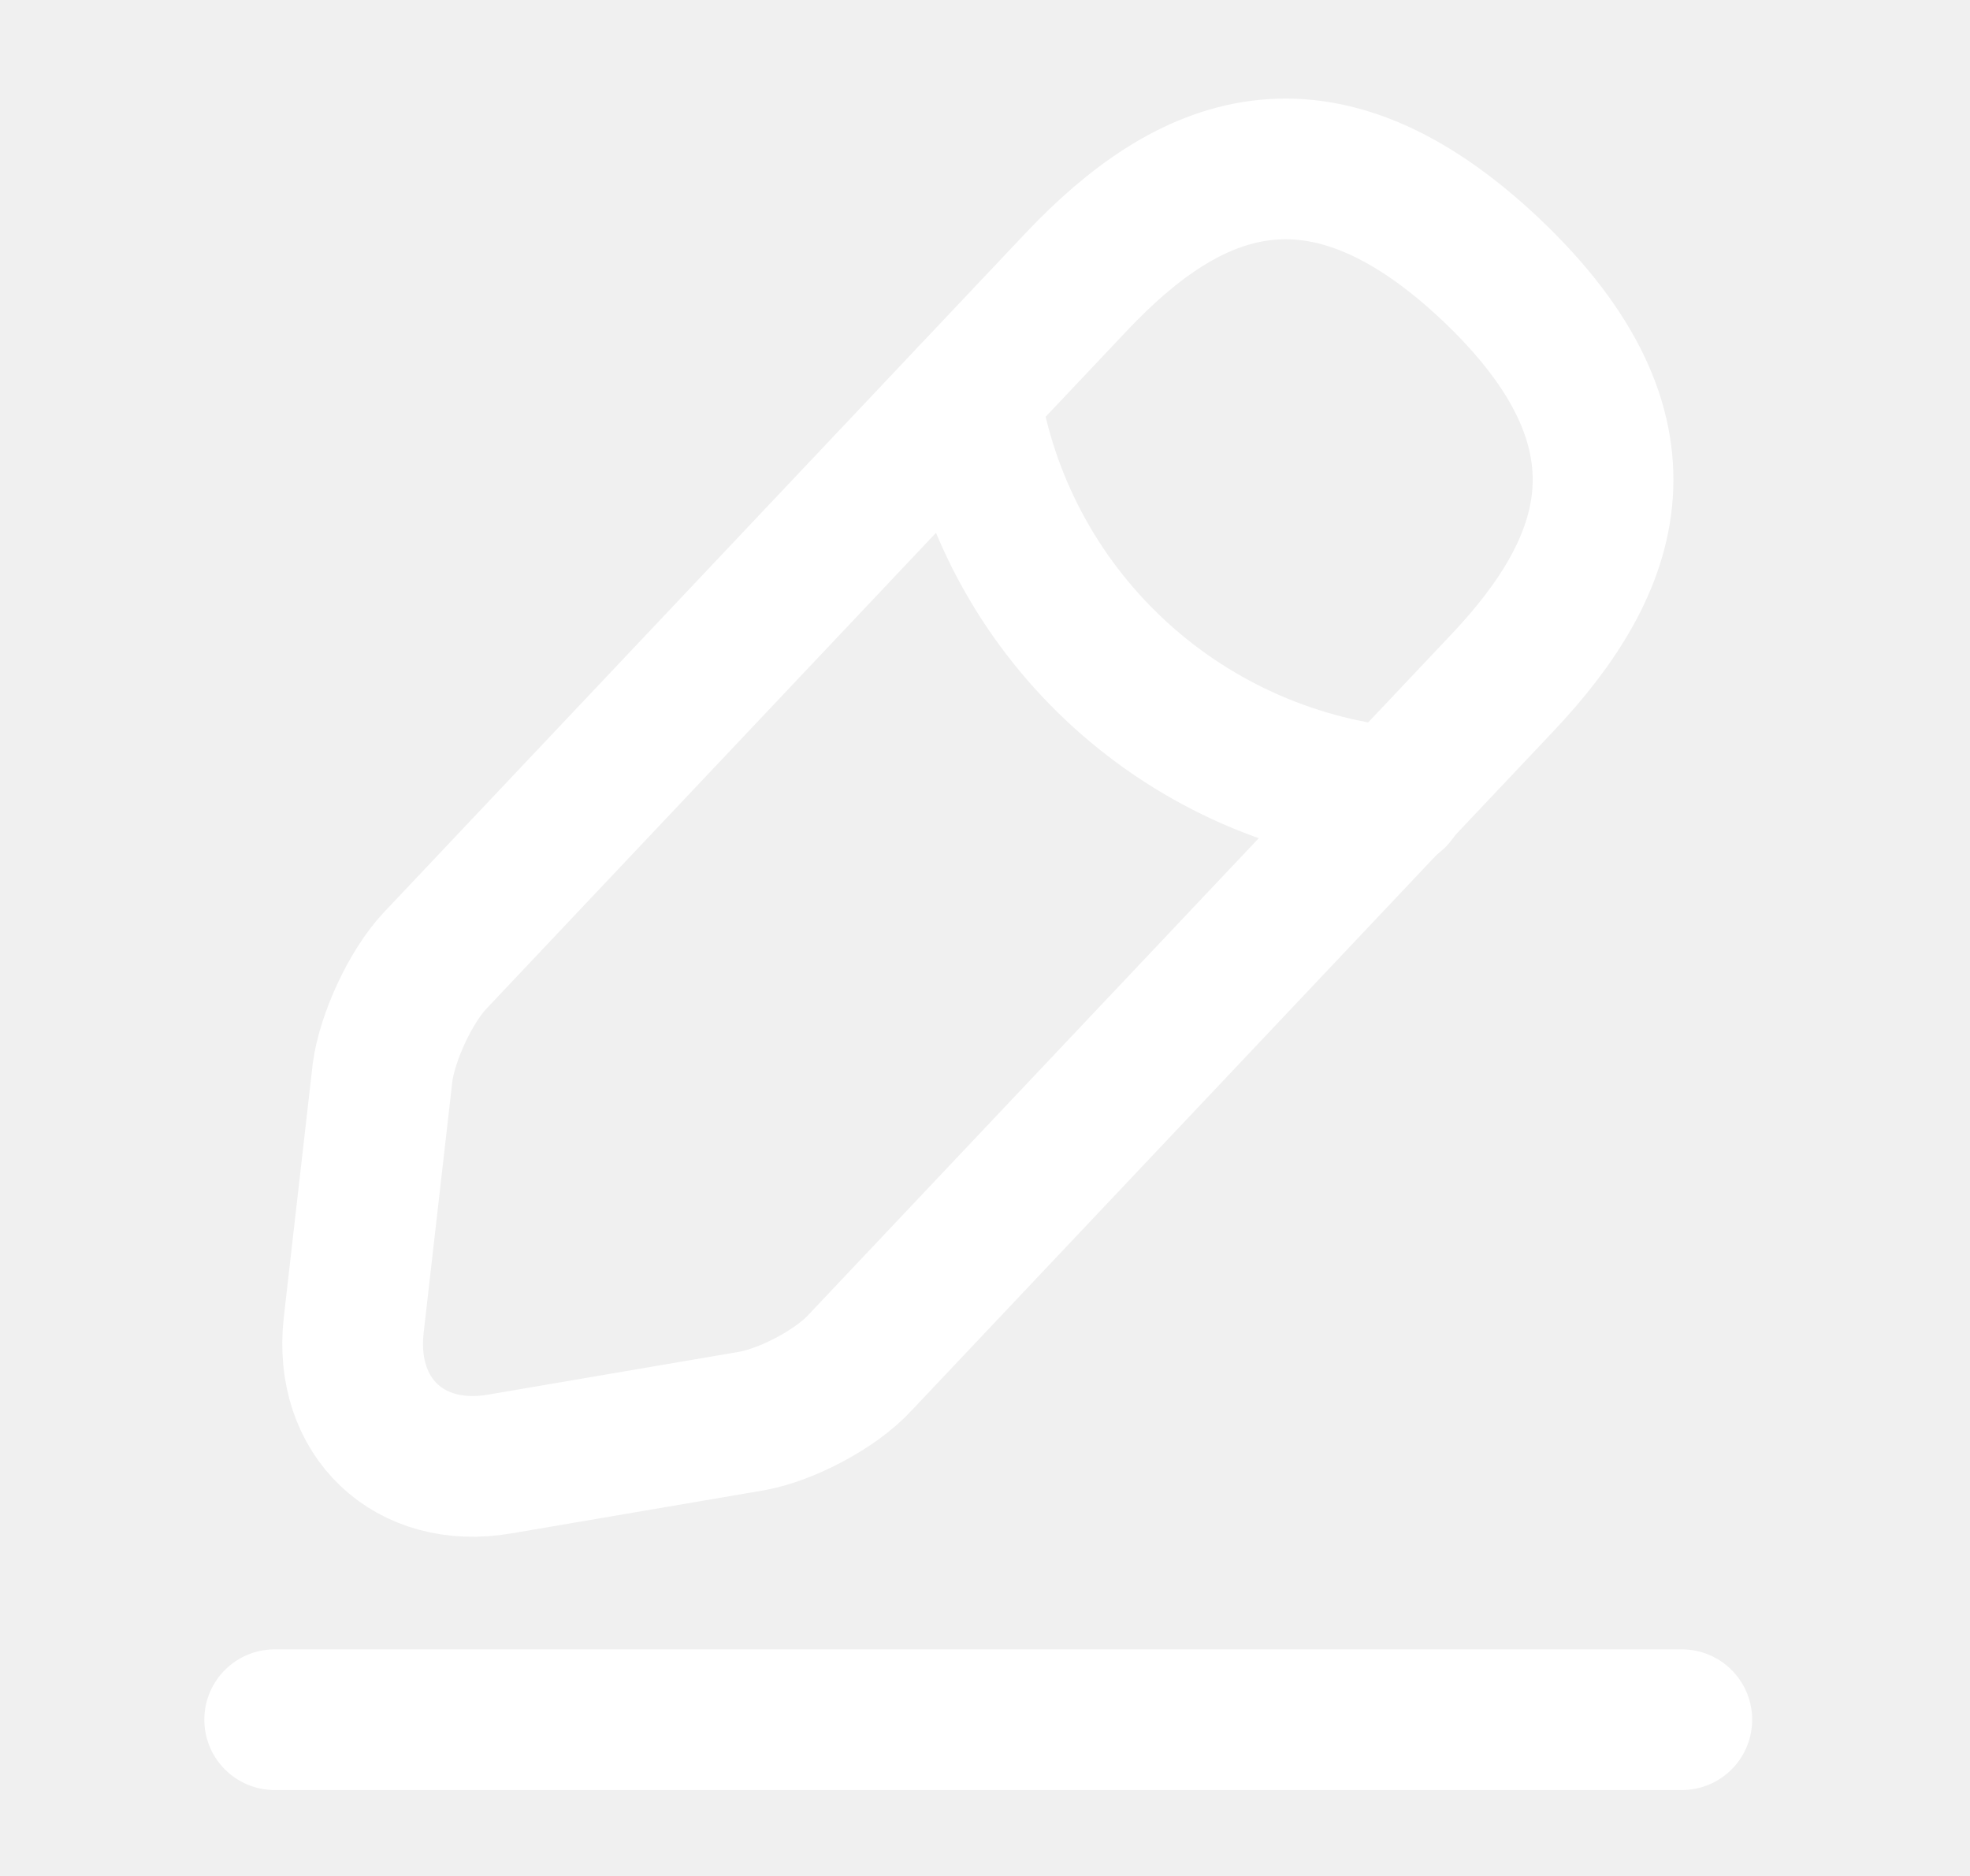
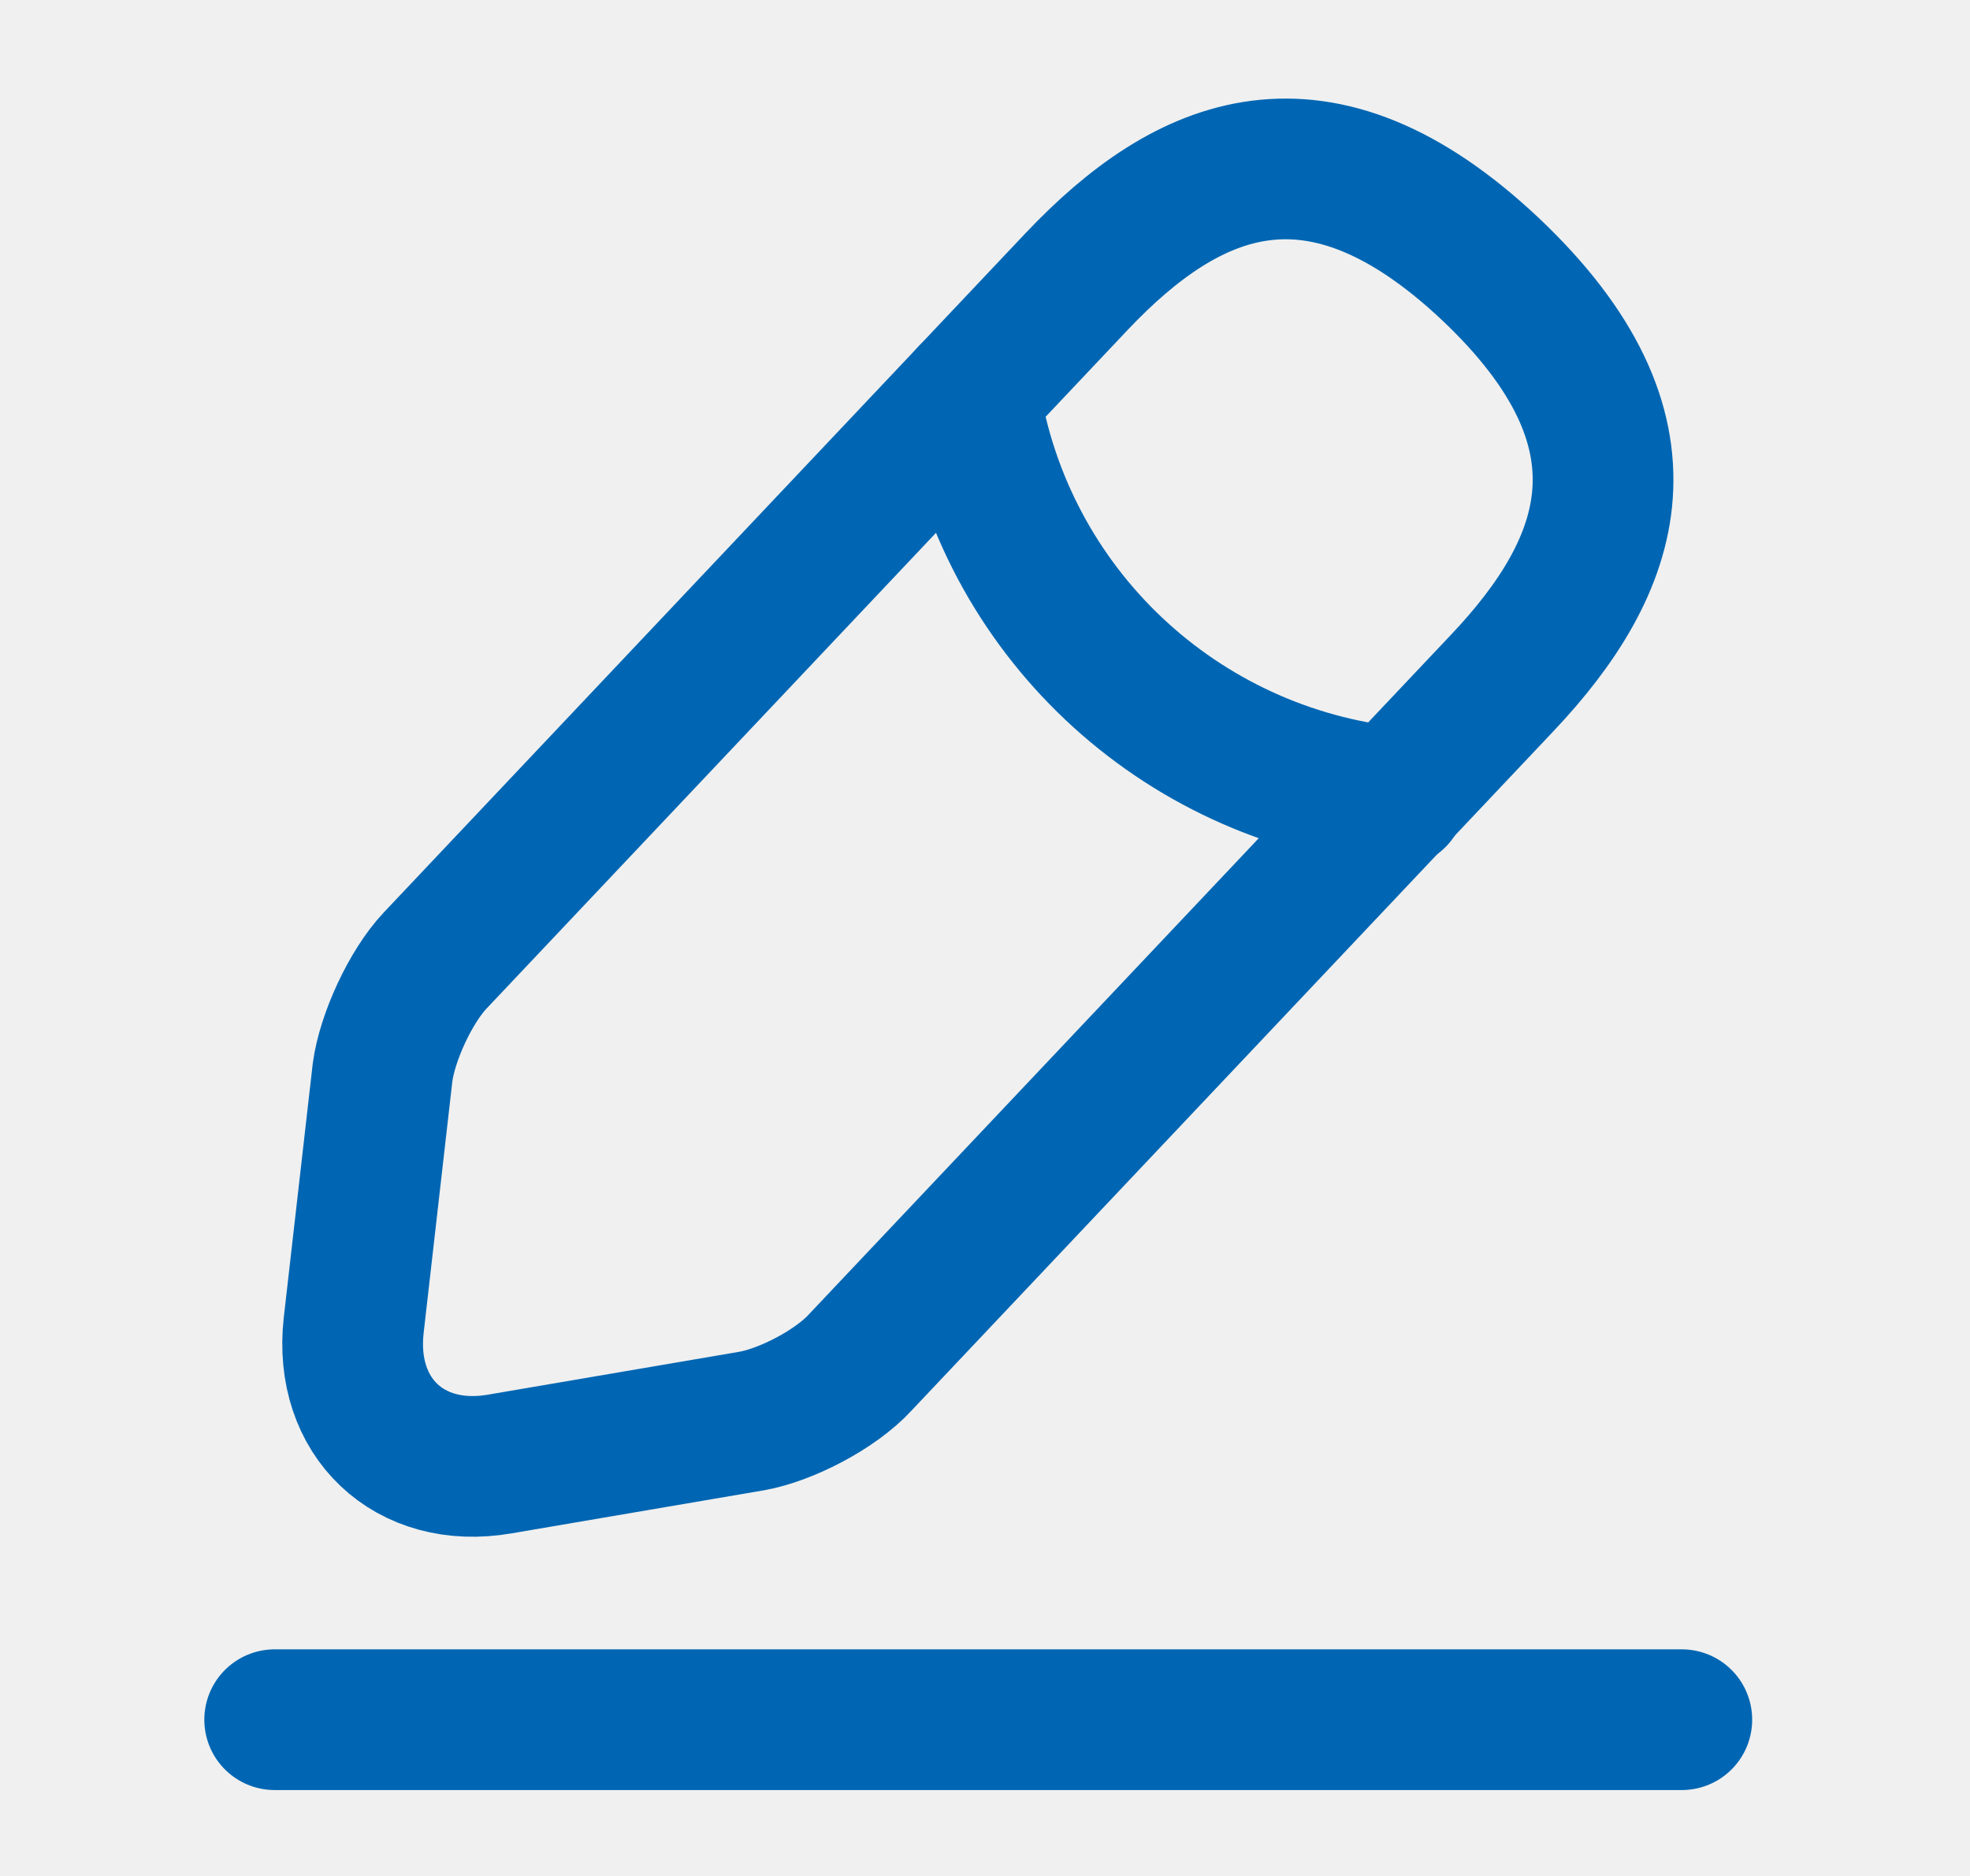
<svg xmlns="http://www.w3.org/2000/svg" width="21" height="20" viewBox="0 0 21 20" fill="none">
-   <path d="M11.478 3L4.637 10.242C4.378 10.517 4.128 11.058 4.078 11.433L3.77 14.133C3.662 15.108 4.362 15.775 5.328 15.608L8.012 15.15C8.387 15.083 8.912 14.808 9.17 14.525L16.012 7.283C17.195 6.033 17.728 4.608 15.886 2.867C14.053 1.142 12.662 1.75 11.478 3Z" stroke="#fff" stroke-width="1.5" stroke-miterlimit="10" stroke-linecap="round" stroke-linejoin="round" />
-   <path d="M10.336 4.209C10.695 6.509 12.561 8.267 14.878 8.501" stroke="#fff" stroke-width="1.5" stroke-miterlimit="10" stroke-linecap="round" stroke-linejoin="round" />
-   <path d="M2.928 18.334H17.928" stroke="#fff" stroke-width="1.5" stroke-miterlimit="10" stroke-linecap="round" stroke-linejoin="round" />
+   <path d="M11.478 3L4.637 10.242C4.378 10.517 4.128 11.058 4.078 11.433L3.77 14.133C3.662 15.108 4.362 15.775 5.328 15.608L8.012 15.15C8.387 15.083 8.912 14.808 9.17 14.525L16.012 7.283C17.195 6.033 17.728 4.608 15.886 2.867C14.053 1.142 12.662 1.75 11.478 3Z" stroke="#0066B3" stroke-width="1.5" stroke-miterlimit="10" stroke-linecap="round" stroke-linejoin="round" />
+   <path d="M10.336 4.209C10.695 6.509 12.561 8.267 14.878 8.501" stroke="#0066B3" stroke-width="1.5" stroke-miterlimit="10" stroke-linecap="round" stroke-linejoin="round" />
+   <path d="M2.928 18.334H17.928" stroke="#0066B3" stroke-width="1.5" stroke-miterlimit="10" stroke-linecap="round" stroke-linejoin="round" />
</svg>
